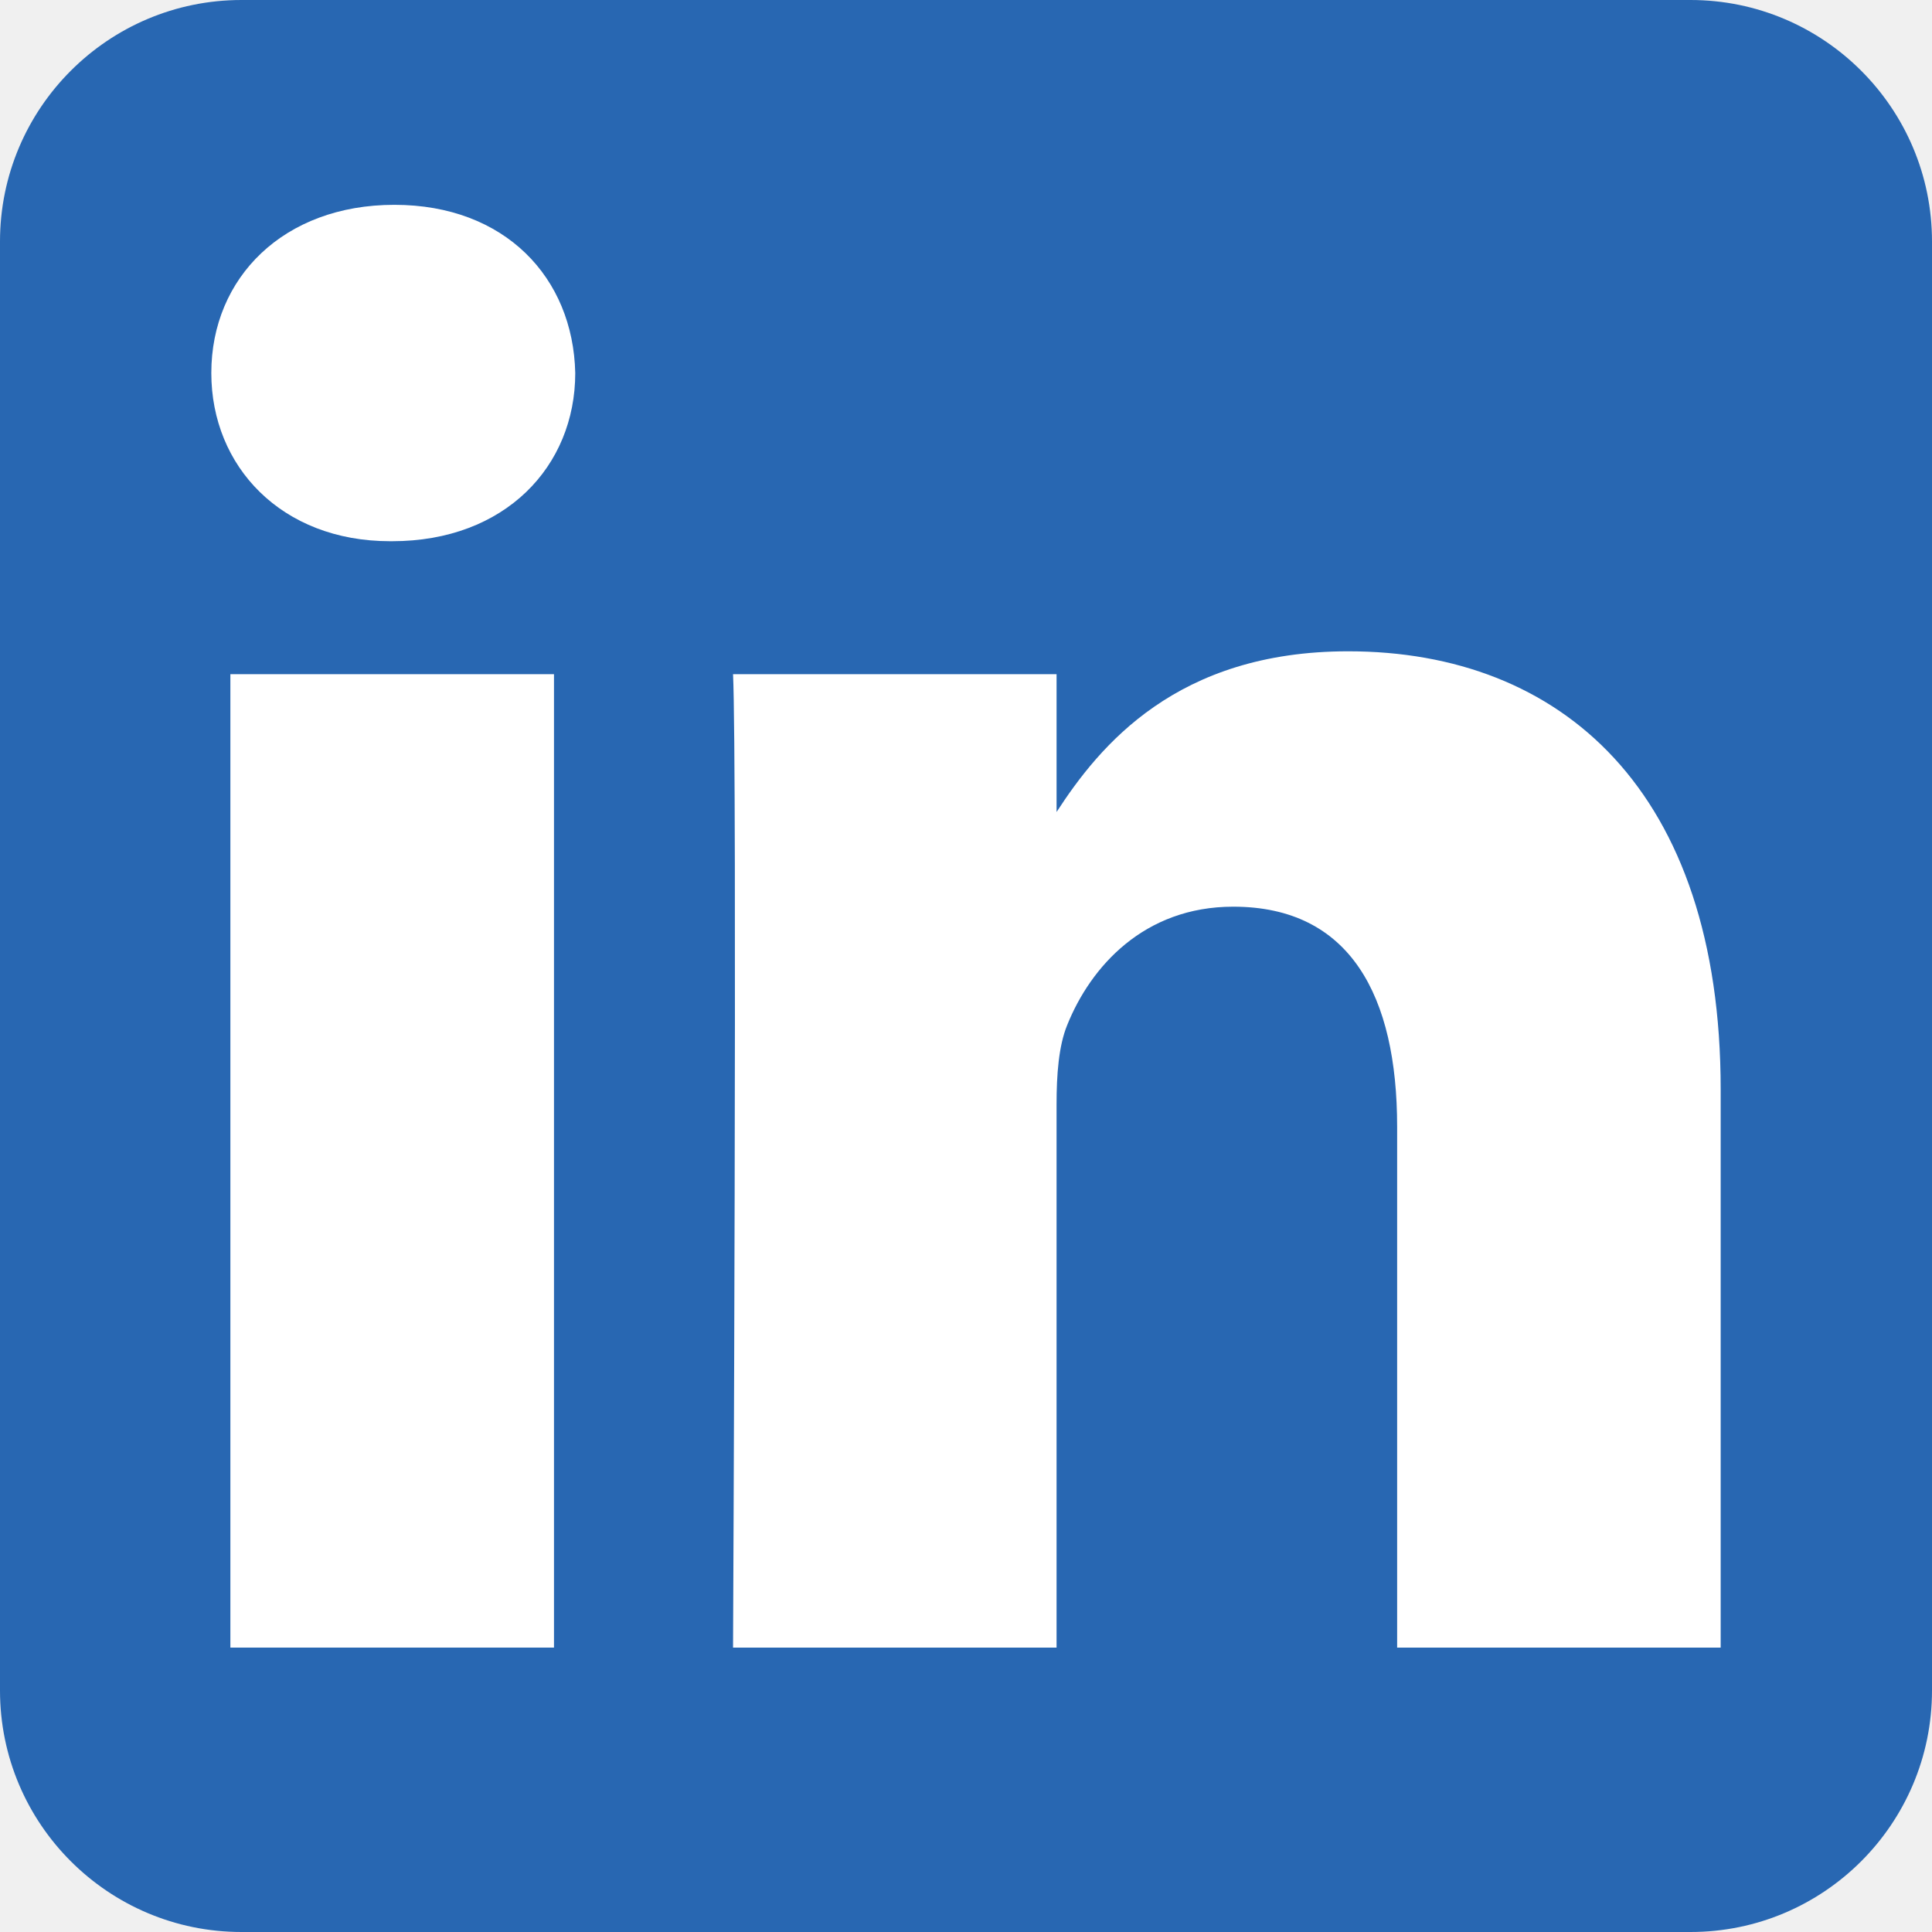
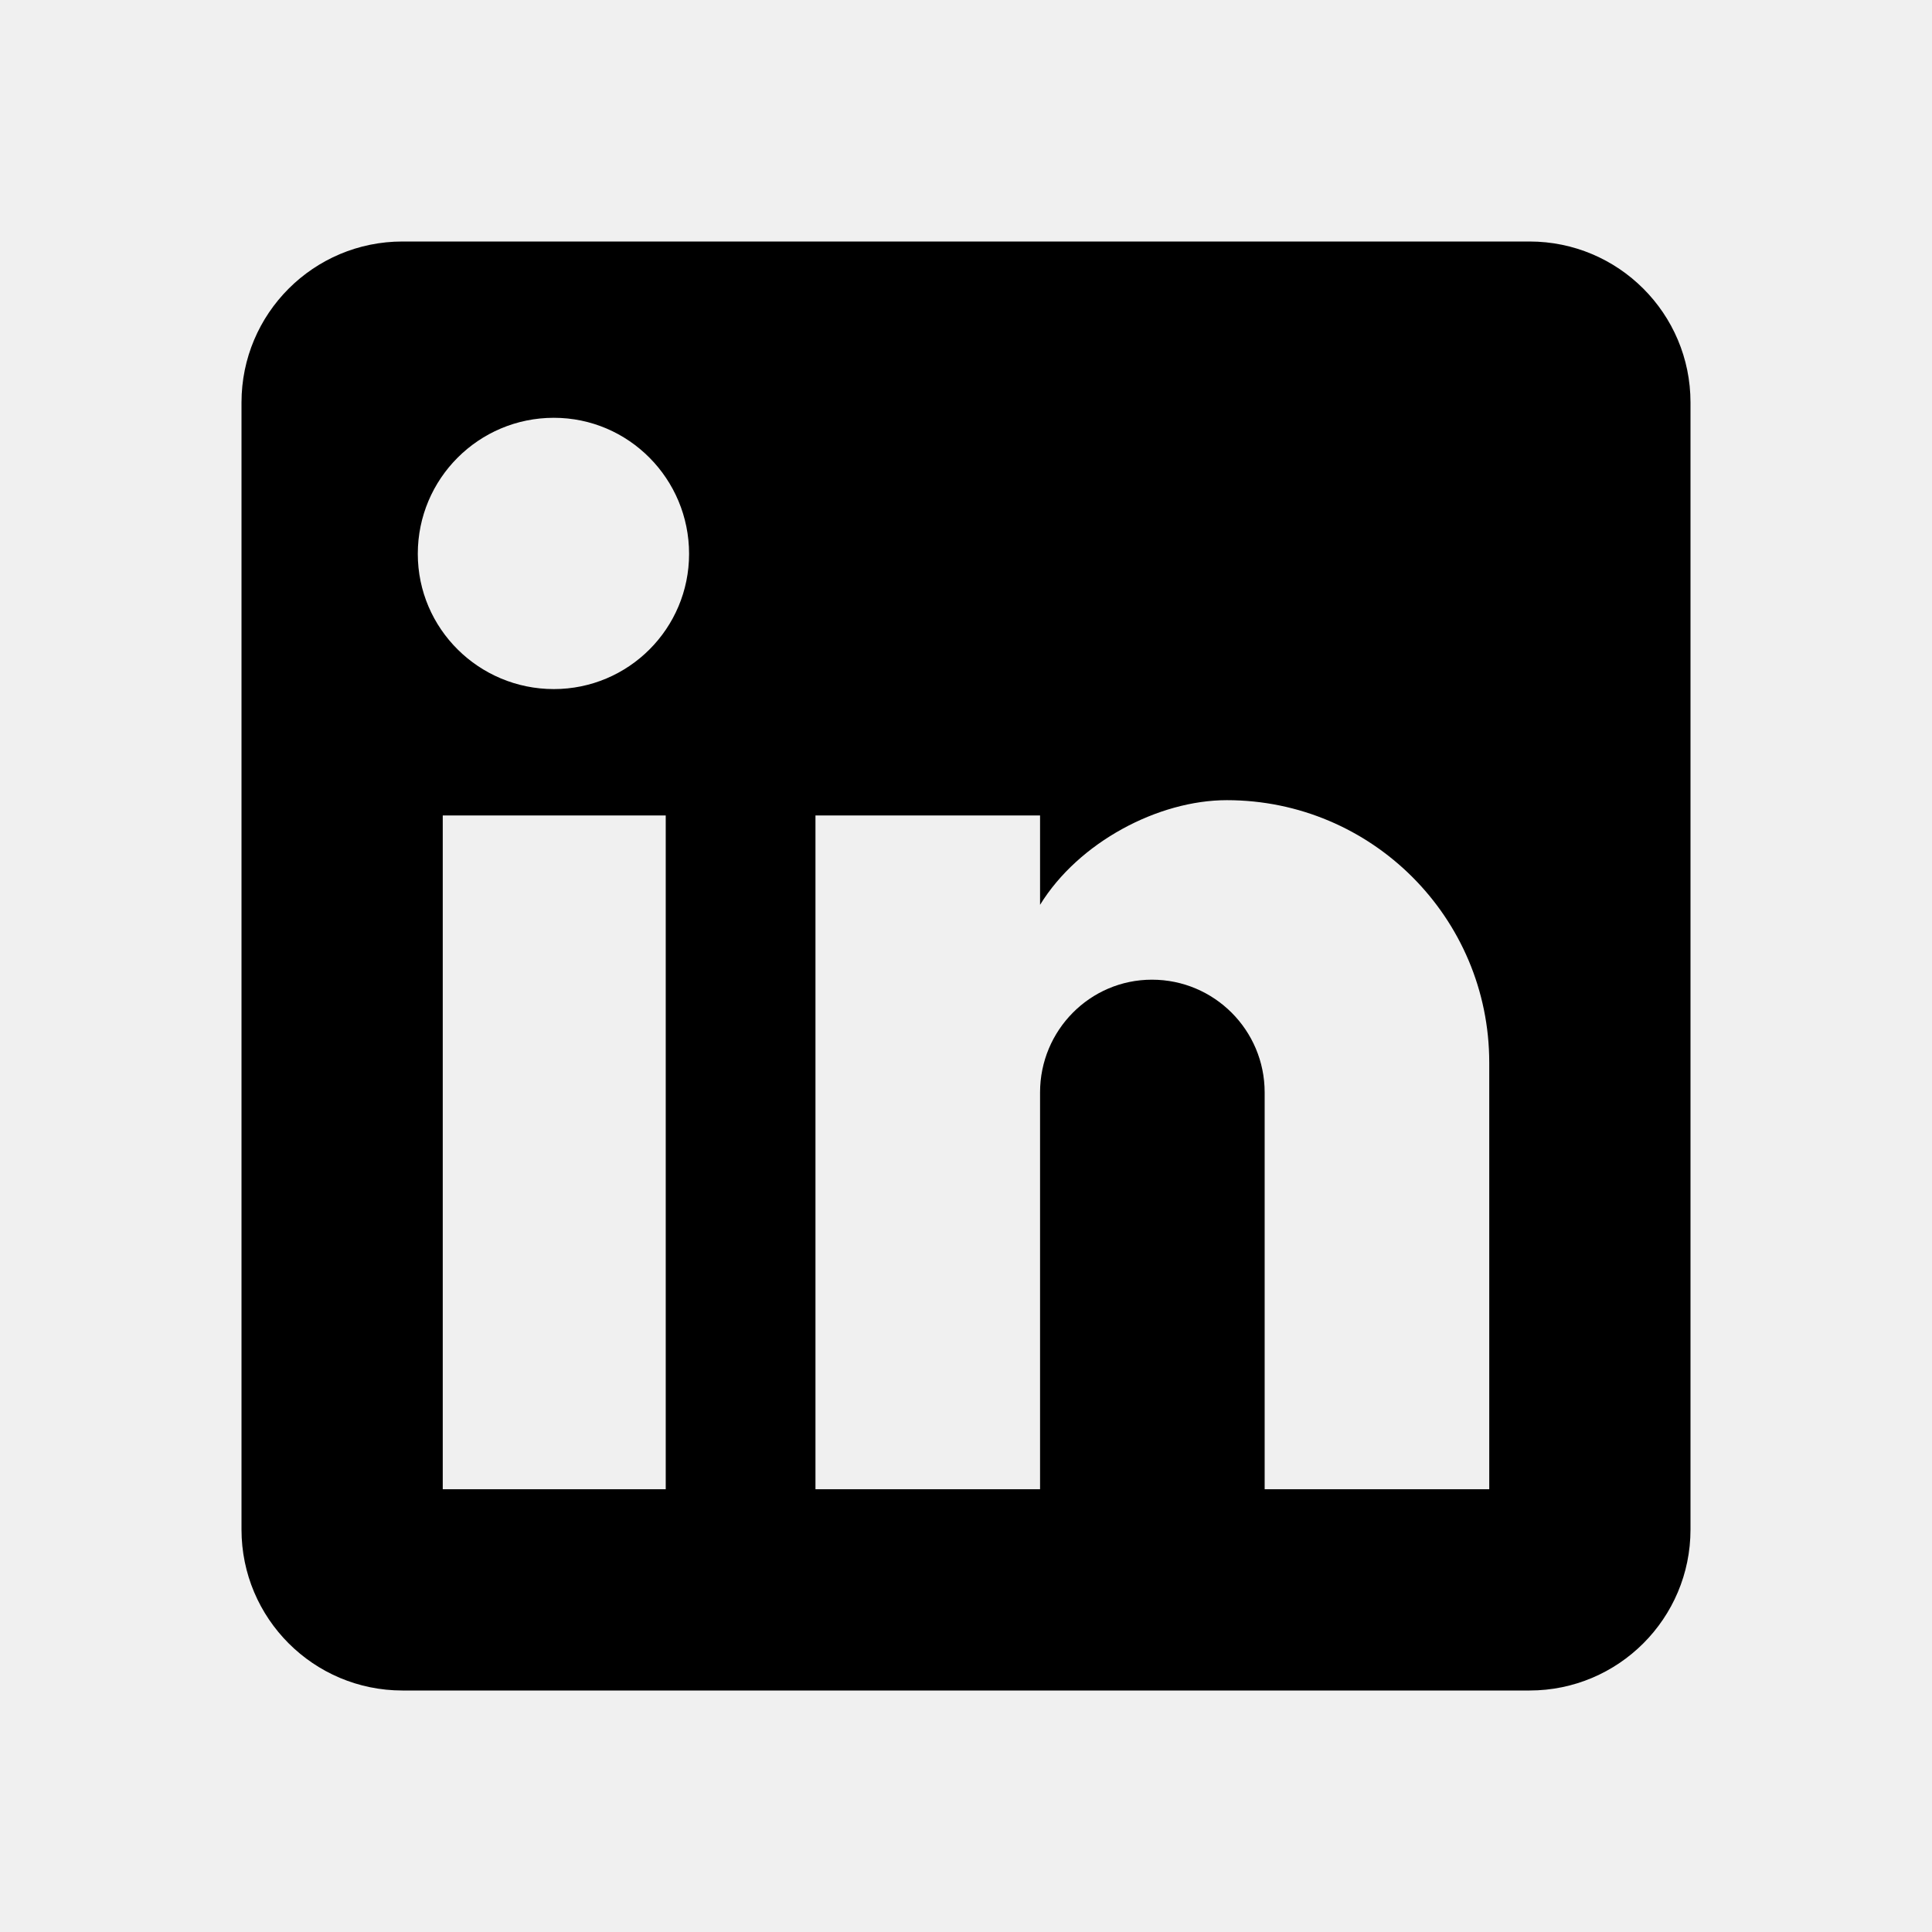
- <svg xmlns="http://www.w3.org/2000/svg" height="100%" style="fill-rule:evenodd;clip-rule:evenodd;stroke-linejoin:round;stroke-miterlimit:2;" version="1.1" viewBox="0 0 512 512" width="100%" xml:space="preserve">
-   <g id="g5891">
-     <path d="M512,64c0,-35.323 -28.677,-64 -64,-64l-384,0c-35.323,0 -64,28.677 -64,64l0,384c0,35.323 28.677,64 64,64l384,0c35.323,0 64,-28.677 64,-64l0,-384Z" id="background" style="fill:#2867b2;" />
-     <g id="shapes">
-       <rect height="257.962" id="rect11" style="fill:#fff;" width="85.76" x="61.053" y="178.667" />
-       <path d="M104.512,54.28c-29.341,0 -48.512,19.29 -48.512,44.573c0,24.752 18.588,44.574 47.377,44.574l0.554,0c29.903,0 48.516,-19.822 48.516,-44.574c-0.555,-25.283 -18.611,-44.573 -47.935,-44.573Z" id="path13-0" style="fill:#fff;fill-rule:nonzero;" />
-       <path d="M357.278,172.601c-45.49,0 -65.866,25.017 -77.276,42.589l0,-36.523l-85.738,0c1.137,24.197 0,257.961 0,257.961l85.737,0l0,-144.064c0,-7.711 0.554,-15.42 2.827,-20.931c6.188,-15.4 20.305,-31.352 43.993,-31.352c31.012,0 43.436,23.664 43.436,58.327l0,138.02l85.741,0l0,-147.93c0,-79.237 -42.305,-116.097 -98.72,-116.097Z" id="path15" style="fill:#fff;fill-rule:nonzero;" />
-     </g>
-   </g>
+ <svg xmlns="http://www.w3.org/2000/svg" viewBox="0 0 24 24">
+   <path d="M19 3a2 2 0 0 1 2 2v14a2 2 0 0 1-2 2H5a2 2 0 0 1-2-2V5a2 2 0 0 1 2-2h14m-.5 15.5v-5.3a3.26 3.26 0 0 0-3.26-3.26c-.85 0-1.84.52-2.32 1.3v-1.11h-2.79v8.37h2.79v-4.93c0-.77.62-1.4 1.39-1.4a1.4 1.4 0 0 1 1.4 1.4v4.93h2.79M6.88 8.56a1.68 1.68 0 0 0 1.68-1.68c0-.93-.75-1.69-1.68-1.69a1.69 1.69 0 0 0-1.69 1.69c0 .93.76 1.68 1.69 1.68m1.39 9.94v-8.37H5.5v8.37h2.77z" />
</svg>
